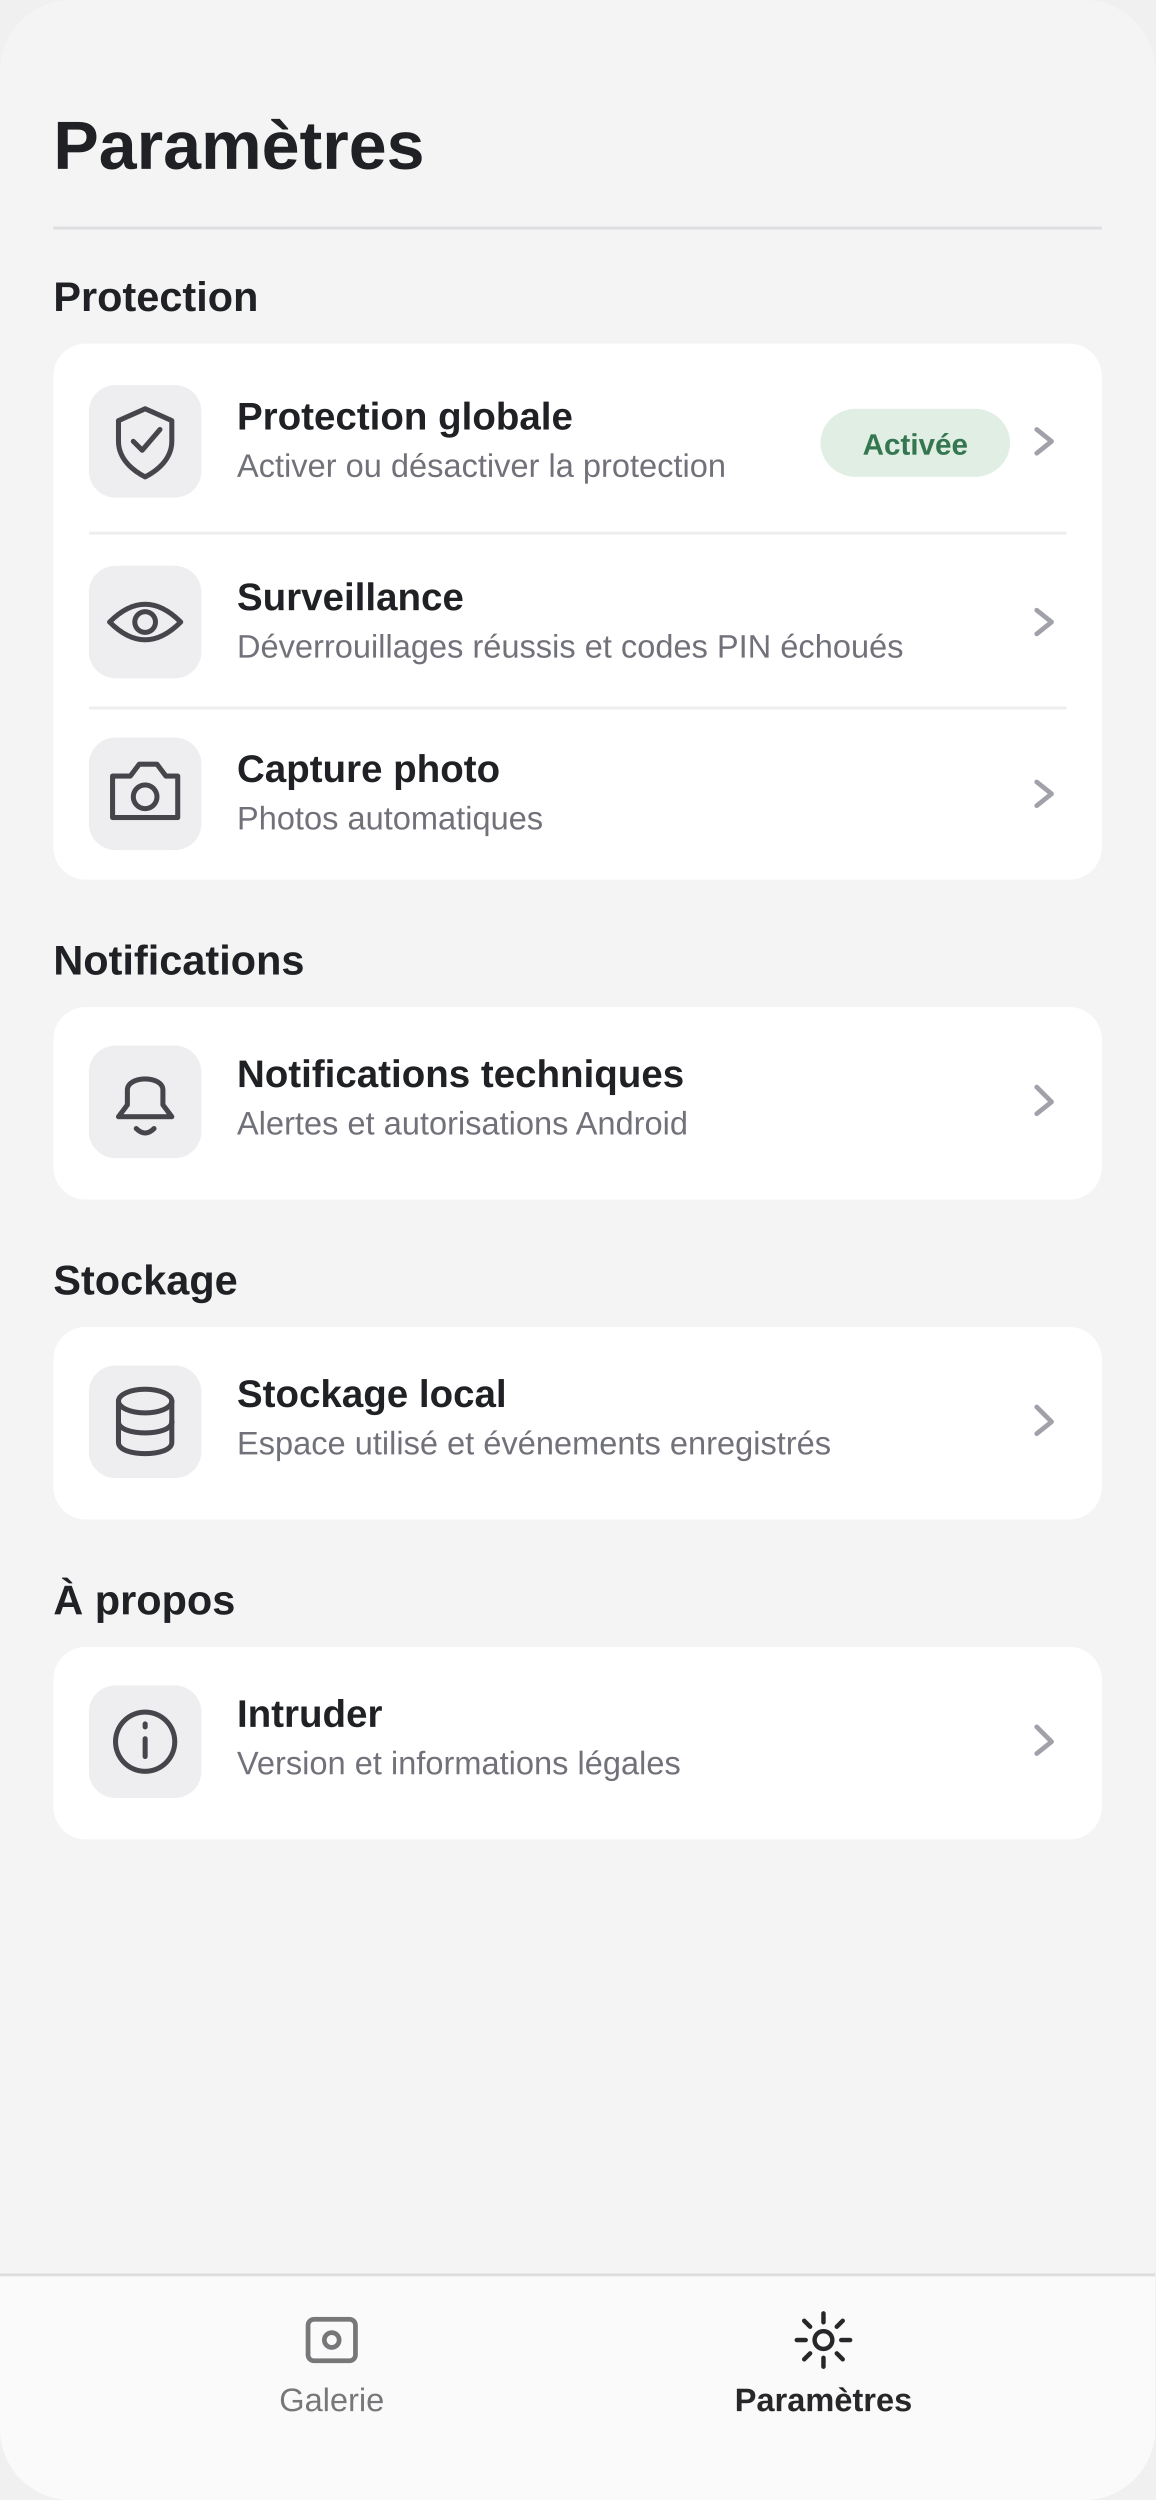
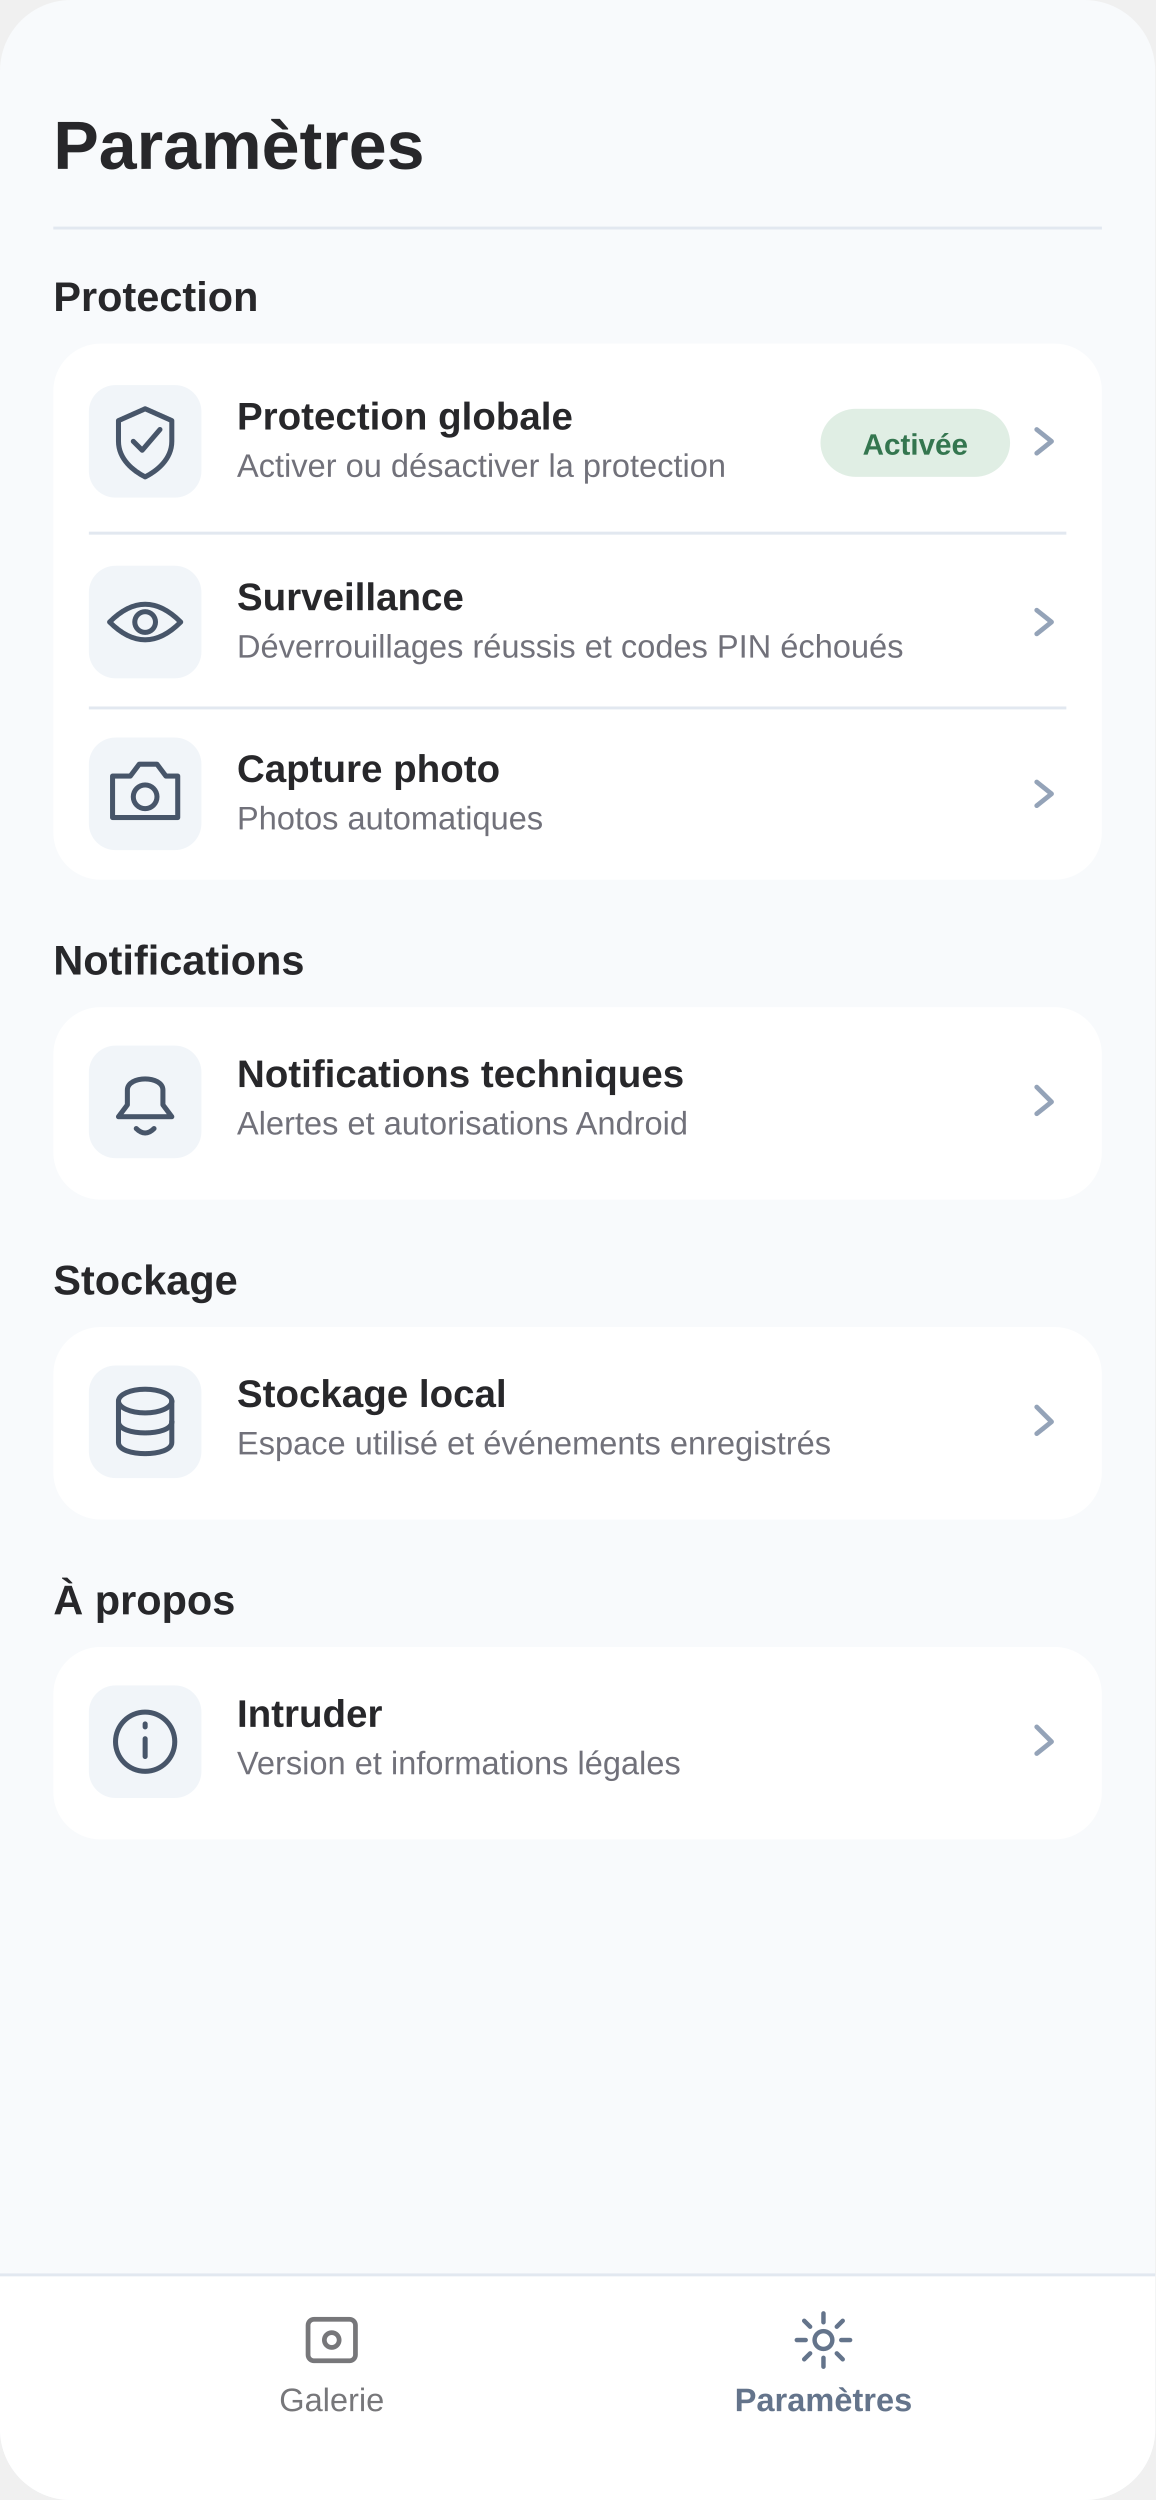
<svg xmlns="http://www.w3.org/2000/svg" width="390" height="844" viewBox="0 0 390 844">
  <defs>
    <clipPath id="screen">
      <rect width="390" height="844" rx="24" />
    </clipPath>
  </defs>
  <g clip-path="url(#screen)">
-     <rect width="390" height="844" fill="#F4F4F5" />
-     <text x="18" y="57" font-family="Arial, sans-serif" font-size="23" font-weight="700" fill="#202124">Paramètres</text>
-     <line x1="18" y1="77" x2="372" y2="77" stroke="#DEDEE1" />
-     <text x="18" y="105" font-family="Arial, sans-serif" font-size="14" font-weight="700" fill="#202124">Protection</text>
-     <rect x="18" y="116" width="354" height="181" rx="11" fill="#FFFFFF" />
-     <rect x="30" y="130" width="38" height="38" rx="9" fill="#EEEEF0" />
-     <g transform="translate(49 149)" fill="none" stroke="#45454B" stroke-width="1.7" stroke-linecap="round" stroke-linejoin="round">
+     <rect width="390" height="844" fill="#F8FAFC" />
+     <text x="18" y="57" font-family="Arial, sans-serif" font-size="23" font-weight="700" fill="#27272A">Paramètres</text>
+     <line x1="18" y1="77" x2="372" y2="77" stroke="#E2E8F0" />
+     <text x="18" y="105" font-family="Arial, sans-serif" font-size="14" font-weight="700" fill="#27272A">Protection</text>
+     <rect x="18" y="116" width="354" height="181" rx="16" fill="#FFFFFF" />
+     <rect x="30" y="130" width="38" height="38" rx="9" fill="#F1F5F9" />
+     <g transform="translate(49 149)" fill="none" stroke="#475569" stroke-width="1.7" stroke-linecap="round" stroke-linejoin="round">
      <path d="M0 -11 L9 -7 V0 C9 6 4 10 0 12 C-4 10 -9 6 -9 0 V-7 Z" />
      <path d="M-4 0 L-1 3 L5 -4" />
    </g>
-     <text x="80" y="145" font-family="Arial" font-size="13" font-weight="600" fill="#202124">Protection globale</text>
+     <text x="80" y="145" font-family="Arial" font-size="13" font-weight="600" fill="#27272A">Protection globale</text>
    <text x="80" y="161" font-family="Arial" font-size="11" fill="#71717A">Activer ou désactiver la protection</text>
    <rect x="277" y="138" width="64" height="23" rx="12" fill="#E0EEE4" />
    <text x="309" y="153.5" text-anchor="middle" font-family="Arial" font-size="10" font-weight="600" fill="#34764F">Activée</text>
-     <path d="M350 145 L355 149 L350 153" fill="none" stroke="#A1A1AA" stroke-width="1.6" stroke-linecap="round" stroke-linejoin="round" />
-     <line x1="30" y1="180" x2="360" y2="180" stroke="#EEEEF0" />
-     <rect x="30" y="191" width="38" height="38" rx="9" fill="#EEEEF0" />
-     <g transform="translate(49 210)" fill="none" stroke="#45454B" stroke-width="1.7" stroke-linecap="round" stroke-linejoin="round">
+     <path d="M350 145 L355 149 L350 153" fill="none" stroke="#94A3B8" stroke-width="1.6" stroke-linecap="round" stroke-linejoin="round" />
+     <line x1="30" y1="180" x2="360" y2="180" stroke="#E2E8F0" />
+     <rect x="30" y="191" width="38" height="38" rx="9" fill="#F1F5F9" />
+     <g transform="translate(49 210)" fill="none" stroke="#475569" stroke-width="1.7" stroke-linecap="round" stroke-linejoin="round">
      <path d="M-12 0 Q0 -12 12 0 Q0 12 -12 0 Z" />
      <circle cx="0" cy="0" r="3.5" />
    </g>
-     <text x="80" y="206" font-family="Arial" font-size="13" font-weight="600" fill="#202124">Surveillance</text>
+     <text x="80" y="206" font-family="Arial" font-size="13" font-weight="600" fill="#27272A">Surveillance</text>
    <text x="80" y="222" font-family="Arial" font-size="11" fill="#71717A">Déverrouillages réussis et codes PIN échoués</text>
-     <path d="M350 206 L355 210 L350 214" fill="none" stroke="#A1A1AA" stroke-width="1.6" stroke-linecap="round" stroke-linejoin="round" />
-     <line x1="30" y1="239" x2="360" y2="239" stroke="#EEEEF0" />
-     <rect x="30" y="249" width="38" height="38" rx="9" fill="#EEEEF0" />
-     <g transform="translate(49 268)" fill="none" stroke="#45454B" stroke-width="1.7" stroke-linecap="round" stroke-linejoin="round">
+     <path d="M350 206 L355 210 L350 214" fill="none" stroke="#94A3B8" stroke-width="1.6" stroke-linecap="round" stroke-linejoin="round" />
+     <line x1="30" y1="239" x2="360" y2="239" stroke="#E2E8F0" />
+     <rect x="30" y="249" width="38" height="38" rx="9" fill="#F1F5F9" />
+     <g transform="translate(49 268)" fill="none" stroke="#475569" stroke-width="1.7" stroke-linecap="round" stroke-linejoin="round">
      <path d="M-11 -6 H-5 L-2 -10 H4 L7 -6 H11 V8 H-11 Z" />
      <circle cx="0" cy="1" r="4" />
    </g>
-     <text x="80" y="264" font-family="Arial" font-size="13" font-weight="600" fill="#202124">Capture photo</text>
+     <text x="80" y="264" font-family="Arial" font-size="13" font-weight="600" fill="#27272A">Capture photo</text>
    <text x="80" y="280" font-family="Arial" font-size="11" fill="#71717A">Photos automatiques</text>
-     <path d="M350 264 L355 268 L350 272" fill="none" stroke="#A1A1AA" stroke-width="1.6" stroke-linecap="round" stroke-linejoin="round" />
-     <text x="18" y="329" font-family="Arial" font-size="14" font-weight="700" fill="#202124">Notifications</text>
-     <rect x="18" y="340" width="354" height="65" rx="11" fill="#FFFFFF" />
-     <rect x="30" y="353" width="38" height="38" rx="9" fill="#EEEEF0" />
-     <g transform="translate(49 372)" fill="none" stroke="#45454B" stroke-width="1.7" stroke-linecap="round" stroke-linejoin="round">
+     <path d="M350 264 L355 268 L350 272" fill="none" stroke="#94A3B8" stroke-width="1.6" stroke-linecap="round" stroke-linejoin="round" />
+     <text x="18" y="329" font-family="Arial" font-size="14" font-weight="700" fill="#27272A">Notifications</text>
+     <rect x="18" y="340" width="354" height="65" rx="16" fill="#FFFFFF" />
+     <rect x="30" y="353" width="38" height="38" rx="9" fill="#F1F5F9" />
+     <g transform="translate(49 372)" fill="none" stroke="#475569" stroke-width="1.7" stroke-linecap="round" stroke-linejoin="round">
      <path d="M-9 5 H9 L6 1 V-4 C6 -9 -6 -9 -6 -4 V1 Z" />
      <path d="M-3 9 Q0 12 3 9" />
    </g>
-     <text x="80" y="367" font-family="Arial" font-size="13" font-weight="600" fill="#202124">Notifications techniques</text>
+     <text x="80" y="367" font-family="Arial" font-size="13" font-weight="600" fill="#27272A">Notifications techniques</text>
    <text x="80" y="383" font-family="Arial" font-size="11" fill="#71717A">Alertes et autorisations Android</text>
-     <path d="M350 367 L355 372 L350 376" fill="none" stroke="#A1A1AA" stroke-width="1.6" stroke-linecap="round" stroke-linejoin="round" />
-     <text x="18" y="437" font-family="Arial" font-size="14" font-weight="700" fill="#202124">Stockage</text>
-     <rect x="18" y="448" width="354" height="65" rx="11" fill="#FFFFFF" />
-     <rect x="30" y="461" width="38" height="38" rx="9" fill="#EEEEF0" />
-     <g transform="translate(49 480)" fill="none" stroke="#45454B" stroke-width="1.7" stroke-linecap="round" stroke-linejoin="round">
+     <path d="M350 367 L355 372 L350 376" fill="none" stroke="#94A3B8" stroke-width="1.6" stroke-linecap="round" stroke-linejoin="round" />
+     <text x="18" y="437" font-family="Arial" font-size="14" font-weight="700" fill="#27272A">Stockage</text>
+     <rect x="18" y="448" width="354" height="65" rx="16" fill="#FFFFFF" />
+     <rect x="30" y="461" width="38" height="38" rx="9" fill="#F1F5F9" />
+     <g transform="translate(49 480)" fill="none" stroke="#475569" stroke-width="1.7" stroke-linecap="round" stroke-linejoin="round">
      <ellipse cx="0" cy="-7" rx="9" ry="4" />
      <path d="M-9 -7 V7 C-9 12 9 12 9 7 V-7" />
      <path d="M-9 0 C-9 5 9 5 9 0" />
    </g>
-     <text x="80" y="475" font-family="Arial" font-size="13" font-weight="600" fill="#202124">Stockage local</text>
+     <text x="80" y="475" font-family="Arial" font-size="13" font-weight="600" fill="#27272A">Stockage local</text>
    <text x="80" y="491" font-family="Arial" font-size="11" fill="#71717A">Espace utilisé et événements enregistrés</text>
-     <path d="M350 475 L355 480 L350 484" fill="none" stroke="#A1A1AA" stroke-width="1.6" stroke-linecap="round" stroke-linejoin="round" />
-     <text x="18" y="545" font-family="Arial" font-size="14" font-weight="700" fill="#202124">À propos</text>
-     <rect x="18" y="556" width="354" height="65" rx="11" fill="#FFFFFF" />
-     <rect x="30" y="569" width="38" height="38" rx="9" fill="#EEEEF0" />
-     <g transform="translate(49 588)" fill="none" stroke="#45454B" stroke-width="1.7" stroke-linecap="round" stroke-linejoin="round">
+     <path d="M350 475 L355 480 L350 484" fill="none" stroke="#94A3B8" stroke-width="1.6" stroke-linecap="round" stroke-linejoin="round" />
+     <text x="18" y="545" font-family="Arial" font-size="14" font-weight="700" fill="#27272A">À propos</text>
+     <rect x="18" y="556" width="354" height="65" rx="16" fill="#FFFFFF" />
+     <rect x="30" y="569" width="38" height="38" rx="9" fill="#F1F5F9" />
+     <g transform="translate(49 588)" fill="none" stroke="#475569" stroke-width="1.7" stroke-linecap="round" stroke-linejoin="round">
      <circle cx="0" cy="0" r="10" />
      <path d="M0 -1 V5 M0 -6 V-5" />
    </g>
-     <text x="80" y="583" font-family="Arial" font-size="13" font-weight="600" fill="#202124">Intruder</text>
+     <text x="80" y="583" font-family="Arial" font-size="13" font-weight="600" fill="#27272A">Intruder</text>
    <text x="80" y="599" font-family="Arial" font-size="11" fill="#71717A">Version et informations légales</text>
-     <path d="M350 583 L355 588 L350 592" fill="none" stroke="#A1A1AA" stroke-width="1.6" stroke-linecap="round" stroke-linejoin="round" />
-     <rect x="0" y="768" width="390" height="76" fill="#FAFAFA" />
-     <line x1="0" y1="768" x2="390" y2="768" stroke="#DEDEE1" />
+     <path d="M350 583 L355 588 L350 592" fill="none" stroke="#94A3B8" stroke-width="1.6" stroke-linecap="round" stroke-linejoin="round" />
+     <rect x="0" y="768" width="390" height="76" fill="#FFFFFF" />
+     <line x1="0" y1="768" x2="390" y2="768" stroke="#E2E8F0" />
    <g transform="translate(112 790)" fill="none" stroke="#77777A" stroke-width="1.6" stroke-linecap="round" stroke-linejoin="round">
      <rect x="-8" y="-7" width="16" height="14" rx="2" />
      <circle cx="0" cy="0" r="2.5" />
    </g>
    <text x="112" y="814" text-anchor="middle" font-family="Arial" font-size="11" fill="#77777A">Galerie</text>
-     <g transform="translate(278 790)" fill="none" stroke="#27272A" stroke-width="1.5" stroke-linecap="round" stroke-linejoin="round">
+     <g transform="translate(278 790)" fill="none" stroke="#64748B" stroke-width="1.5" stroke-linecap="round" stroke-linejoin="round">
      <circle r="3" />
      <path d="M0 -9 V-6 M0 6 V9 M-9 0 H-6 M6 0 H9         M-6.5 -6.5 L-4.5 -4.5 M4.5 4.5 L6.5 6.5         M6.5 -6.5 L4.5 -4.5 M-4.5 4.5 L-6.5 6.5" />
    </g>
-     <text x="278" y="814" text-anchor="middle" font-family="Arial" font-size="11" font-weight="600" fill="#27272A">Paramètres</text>
+     <text x="278" y="814" text-anchor="middle" font-family="Arial" font-size="11" font-weight="600" fill="#64748B">Paramètres</text>
  </g>
</svg>
